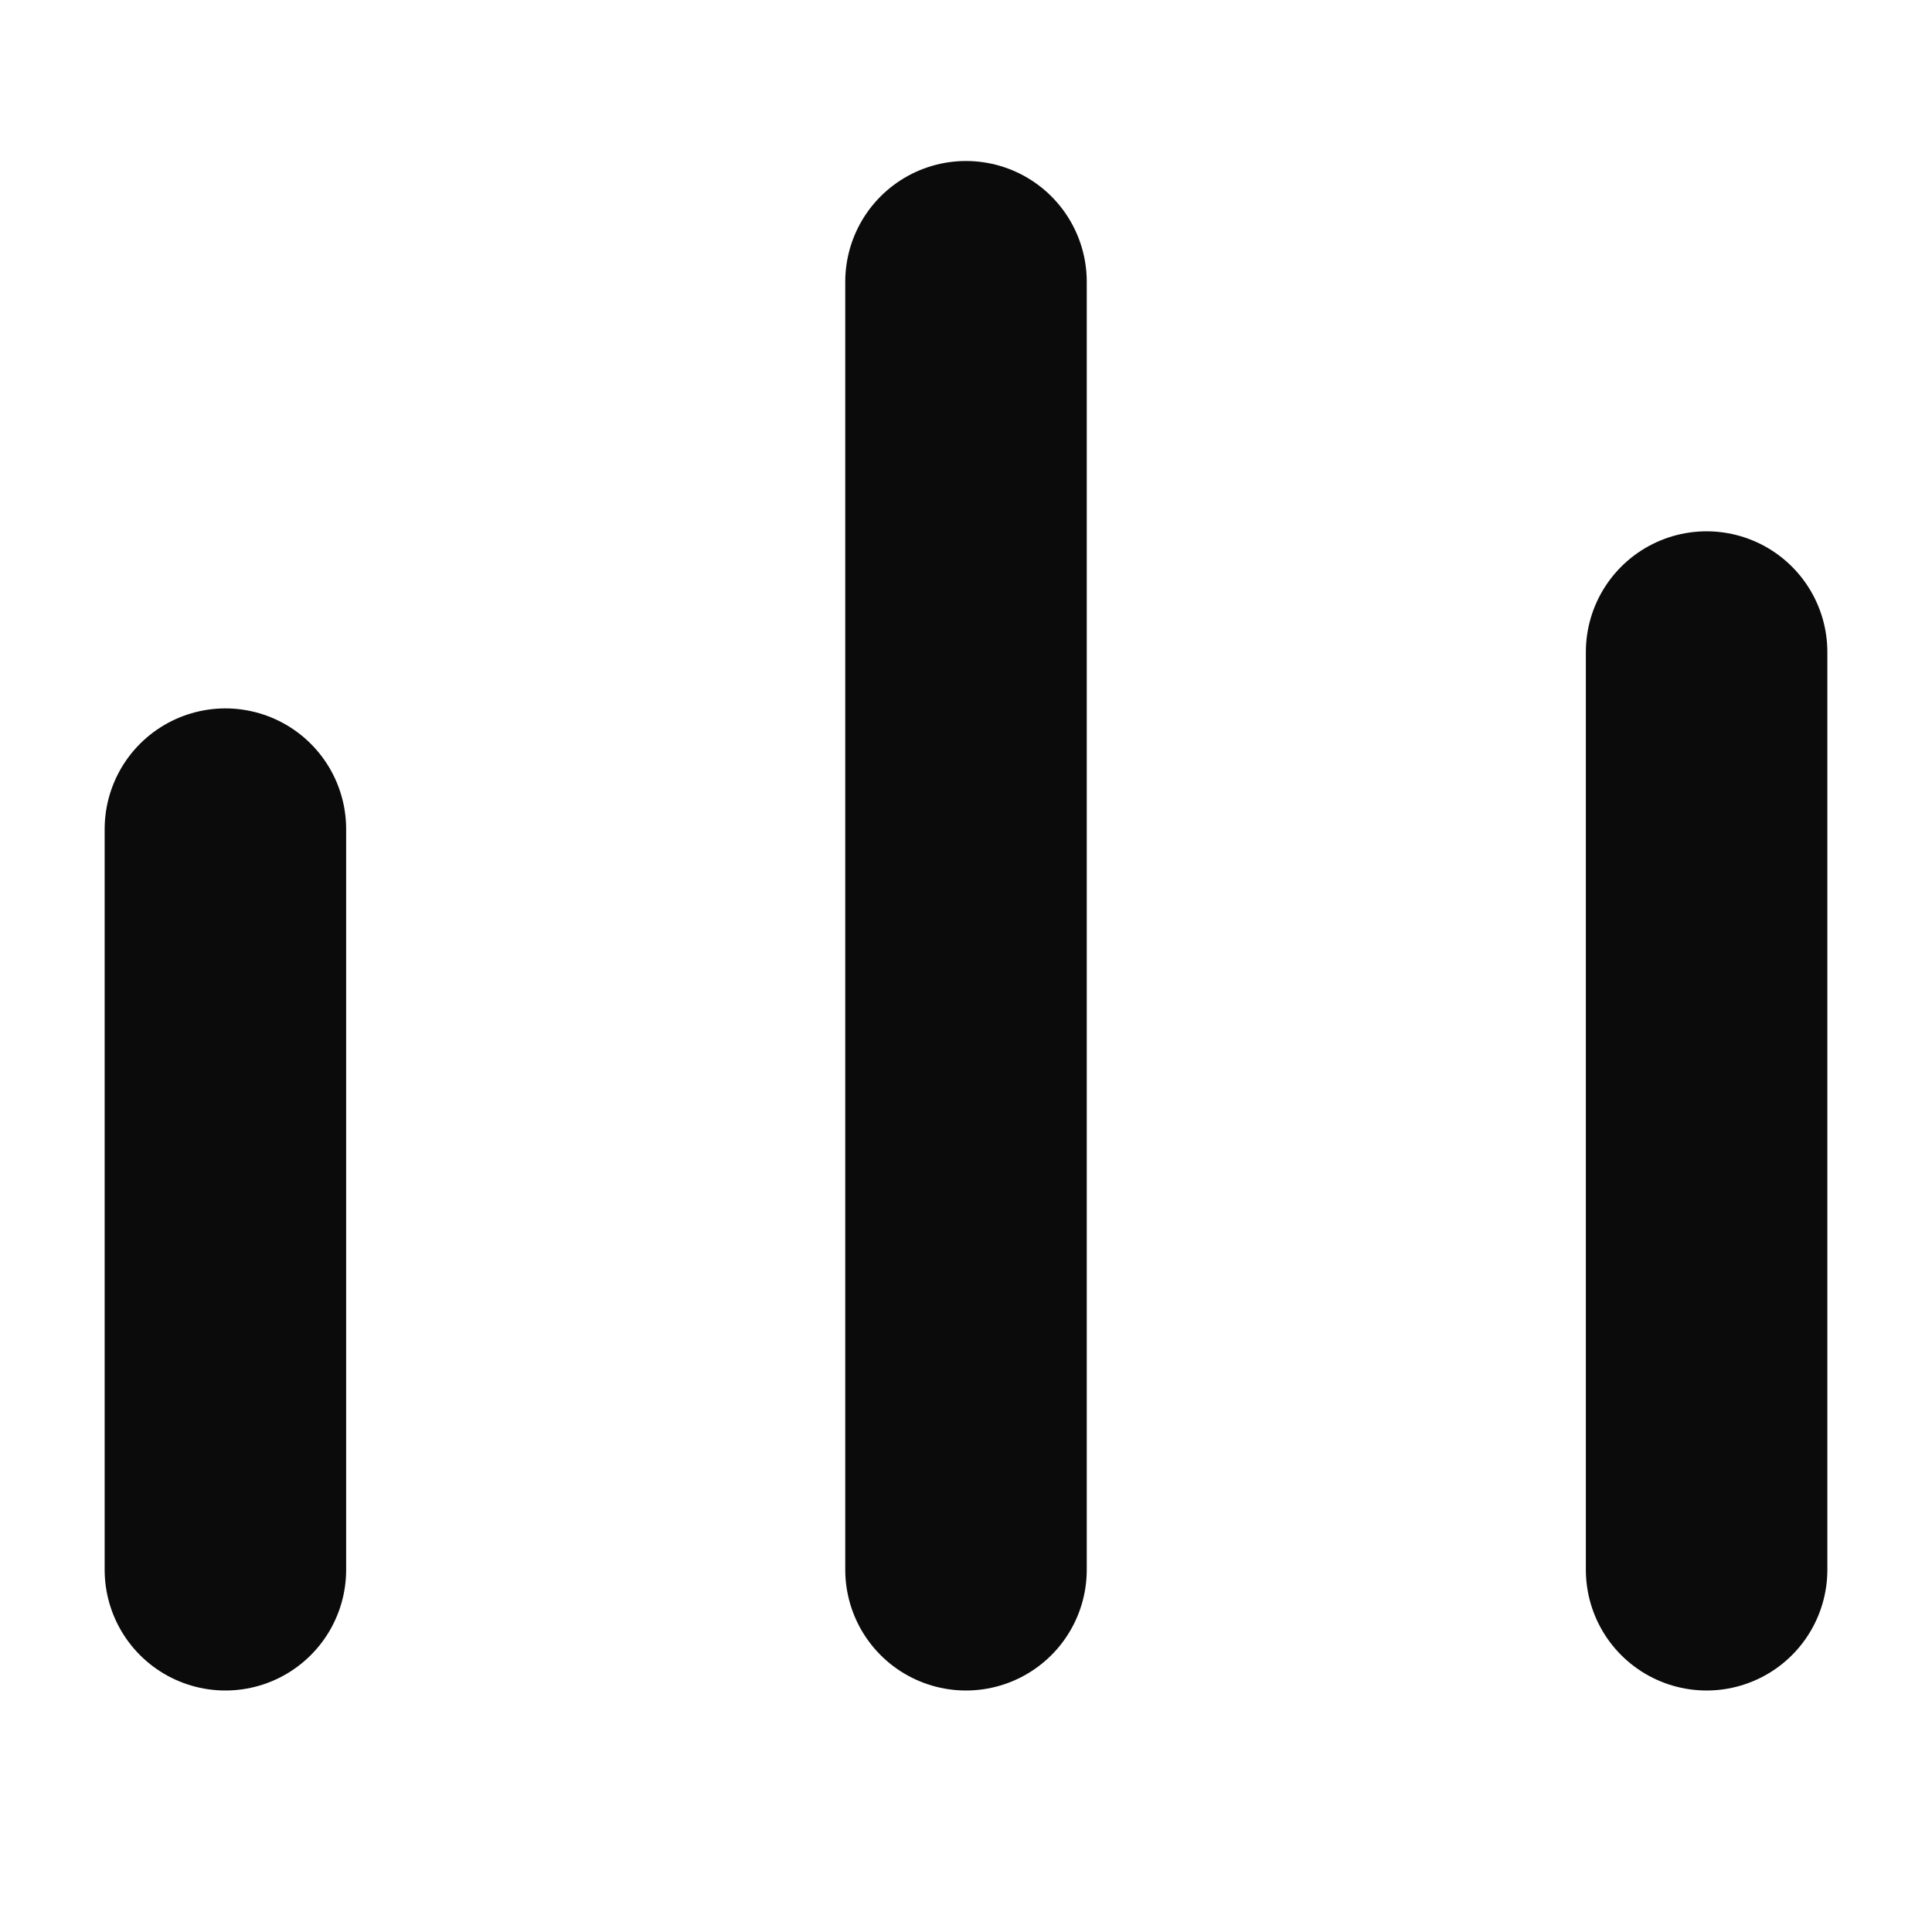
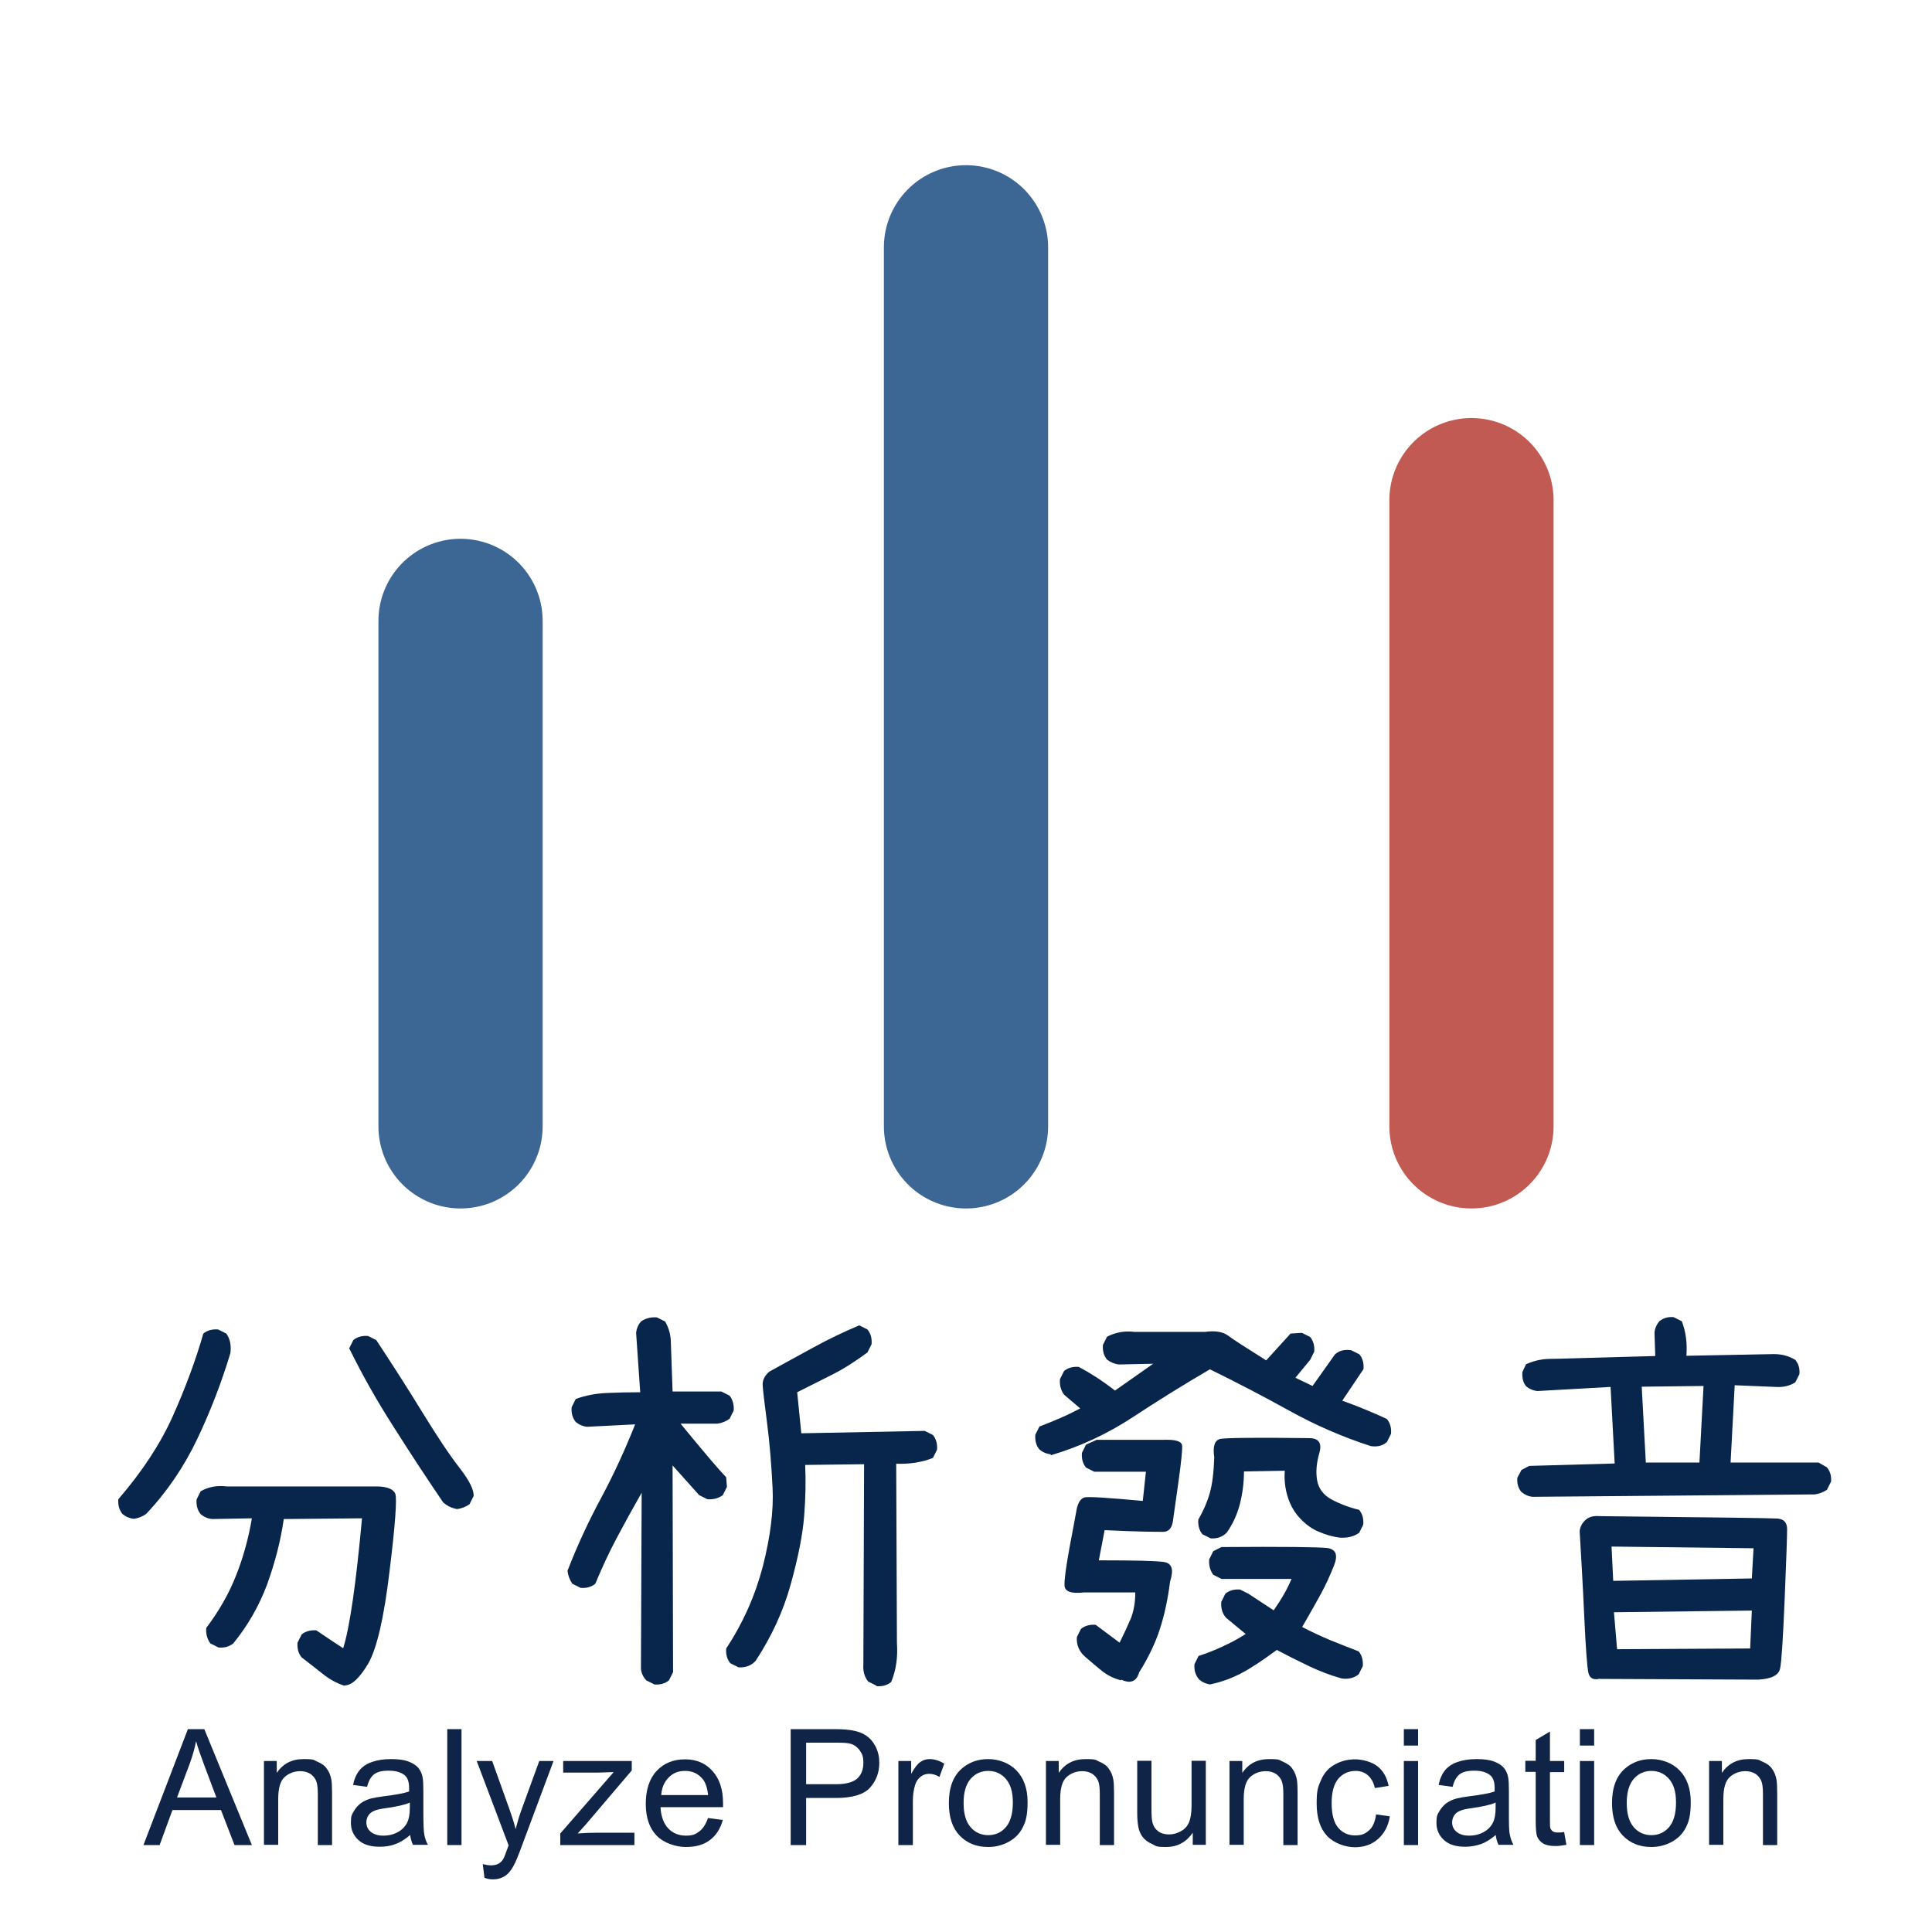
- <svg xmlns="http://www.w3.org/2000/svg" id="_圖層_1" version="1.1" viewBox="0 0 24 24">
+ <svg xmlns="http://www.w3.org/2000/svg" id="_圖層_1" version="1.1" viewBox="0 0 800 800">
  <defs>
    <style>
      .st0 {
+         stroke: #3c6694;
+       }
+ 
+       .st0, .st1 {
        fill: none;
-         stroke: #0b0b0b;
        stroke-linecap: round;
        stroke-linejoin: round;
-         stroke-width: 3px;
+         stroke-width: 68px;
+       }
+ 
+       .st2 {
+         isolation: isolate;
+       }
+ 
+       .st1 {
+         stroke: #c15a52;
+       }
+ 
+       .st3 {
+         fill: #102448;
+       }
+ 
+       .st4 {
+         fill: #08254b;
      }
    </style>
  </defs>
-   <path class="st0" d="M2.8,19.5v-9.2" />
-   <path class="st0" d="M12,19.5V3.5" />
-   <path class="st0" d="M21.2,19.5v-11.4" />
+   <g class="st2">
+     <g class="st2">
+       <g class="st2">
+         <path class="st3" d="M59.4,764l18.4-48h6.8l19.7,48h-7.2l-5.6-14.5h-20.1l-5.3,14.5h-6.7ZM73.3,744.3h16.3l-5-13.3c-1.5-4-2.7-7.4-3.4-10-.6,3.1-1.5,6.1-2.6,9.2l-5.3,14.1Z" />
+         <path class="st3" d="M109.3,764v-34.8h5.3v4.9c2.6-3.8,6.2-5.7,11.1-5.7s4,.4,5.8,1.1c1.8.8,3.1,1.7,3.9,3,.9,1.2,1.5,2.7,1.8,4.4.2,1.1.3,3,.3,5.7v21.4h-5.9v-21.2c0-2.4-.2-4.2-.7-5.4s-1.3-2.1-2.4-2.9c-1.2-.7-2.5-1.1-4.1-1.1-2.5,0-4.7.8-6.5,2.4s-2.7,4.6-2.7,9.1v19h-5.9Z" />
+         <path class="st3" d="M170,759.7c-2.2,1.9-4.3,3.2-6.3,3.9-2,.8-4.2,1.1-6.5,1.1-3.8,0-6.8-.9-8.8-2.8-2.1-1.9-3.1-4.3-3.1-7.2s.4-3.3,1.2-4.7,1.8-2.5,3-3.4c1.3-.9,2.7-1.5,4.2-1.9,1.2-.3,2.9-.6,5.2-.9,4.8-.6,8.3-1.2,10.5-2v-1.5c0-2.4-.6-4.1-1.7-5.1-1.5-1.3-3.7-2-6.7-2s-4.8.5-6.1,1.5-2.3,2.7-2.9,5.2l-5.8-.8c.5-2.5,1.4-4.5,2.6-6s2.9-2.7,5.2-3.5,4.9-1.2,7.9-1.2,5.4.3,7.2,1c1.9.7,3.2,1.6,4.1,2.6.9,1.1,1.5,2.4,1.8,4,.2,1,.3,2.8.3,5.4v7.9c0,5.5.1,9,.4,10.4.3,1.5.7,2.8,1.5,4.2h-6.2c-.6-1.2-1-2.7-1.2-4.3h.2ZM169.5,746.5c-2.1.9-5.4,1.6-9.6,2.2-2.4.3-4.1.7-5.1,1.2-1,.4-1.8,1.1-2.3,1.9-.5.8-.8,1.8-.8,2.8,0,1.6.6,2.9,1.8,3.9s2.9,1.6,5.2,1.6,4.3-.5,6.1-1.5,3.1-2.4,3.9-4.1c.6-1.3,1-3.3,1-5.9v-2.2h-.2Z" />
+         <path class="st3" d="M185.2,764v-48h5.9v48h-5.9Z" />
+         <path class="st3" d="M200.6,777.4l-.7-5.5c1.3.3,2.4.5,3.4.5s2.4-.2,3.1-.7c.8-.4,1.4-1,1.9-1.8.4-.6,1-2.1,1.8-4.4.1-.3.3-.8.5-1.4l-13.2-34.9h6.4l7.2,20.1c.9,2.6,1.8,5.2,2.5,8.1.7-2.7,1.5-5.4,2.4-7.9l7.4-20.3h5.9l-13.2,35.4c-1.4,3.8-2.5,6.5-3.3,7.9-1,1.9-2.2,3.4-3.6,4.3-1.4.9-3,1.4-4.8,1.4s-2.4-.2-3.8-.7h.1Z" />
+         <path class="st3" d="M232,764v-4.8l22.1-25.4c-2.5,0-4.7.2-6.7.2h-14.2v-4.8h28.4v3.9l-18.8,22.1-3.6,4c2.6-.2,5.1-.3,7.4-.3h16.1v5.1h-30.8.1Z" />
+         <path class="st3" d="M293.2,752.8l6.1.8c-1,3.6-2.7,6.3-5.3,8.3-2.6,2-5.9,2.9-10,2.9s-9.1-1.6-12.1-4.7c-3-3.1-4.5-7.5-4.5-13.2s1.5-10.4,4.5-13.6c3-3.2,6.9-4.8,11.7-4.8s8.5,1.6,11.4,4.8,4.4,7.6,4.4,13.4,0,.9,0,1.6h-25.9c.2,3.8,1.3,6.8,3.2,8.8,1.9,2,4.4,3,7.3,3s4-.6,5.5-1.7c1.5-1.1,2.7-2.9,3.6-5.4v-.2ZM273.8,743.3h19.4c-.3-2.9-1-5.1-2.2-6.6-1.9-2.3-4.3-3.4-7.3-3.4s-5,.9-6.8,2.7-2.9,4.2-3.1,7.3Z" />
+         <path class="st3" d="M327.4,764v-48h18.1c3.2,0,5.6.2,7.3.5,2.4.4,4.3,1.1,5.9,2.2,1.6,1.1,2.9,2.6,3.9,4.6s1.5,4.2,1.5,6.6c0,4.1-1.3,7.5-3.9,10.4-2.6,2.8-7.3,4.2-14.1,4.2h-12.3v19.5h-6.4ZM333.8,738.8h12.4c4.1,0,7-.8,8.7-2.3s2.6-3.7,2.6-6.5-.5-3.7-1.5-5.2c-1-1.4-2.4-2.4-4-2.8-1.1-.3-3-.4-5.9-.4h-12.3v17.2h0Z" />
+         <path class="st3" d="M372,764v-34.8h5.3v5.3c1.4-2.5,2.6-4.1,3.8-4.9,1.1-.8,2.4-1.2,3.8-1.2,2,0,4,.6,6.1,1.9l-2,5.5c-1.4-.9-2.9-1.3-4.3-1.3s-2.4.4-3.5,1.2c-1,.8-1.8,1.9-2.2,3.2-.7,2.1-1,4.4-1,6.9v18.2h-6Z" />
+         <path class="st3" d="M392.9,746.6c0-6.4,1.8-11.2,5.4-14.3,3-2.6,6.6-3.9,10.9-3.9s8.7,1.6,11.7,4.7c3,3.1,4.6,7.5,4.6,13s-.7,8-2,10.6-3.3,4.6-5.9,6-5.4,2.1-8.4,2.1c-4.9,0-8.8-1.6-11.8-4.7-3-3.1-4.5-7.6-4.5-13.5h0ZM399,746.6c0,4.5,1,7.8,2.9,10s4.4,3.3,7.3,3.3,5.4-1.1,7.3-3.3,2.9-5.6,2.9-10.2-1-7.6-2.9-9.8-4.4-3.3-7.3-3.3-5.4,1.1-7.3,3.3-2.9,5.5-2.9,10Z" />
+         <path class="st3" d="M433.1,764v-34.8h5.3v4.9c2.6-3.8,6.2-5.7,11.1-5.7s4,.4,5.8,1.1c1.8.8,3.1,1.7,3.9,3,.9,1.2,1.5,2.7,1.8,4.4.2,1.1.3,3,.3,5.7v21.4h-5.9v-21.2c0-2.4-.2-4.2-.7-5.4s-1.3-2.1-2.4-2.9c-1.2-.7-2.5-1.1-4.1-1.1-2.5,0-4.7.8-6.5,2.4-1.8,1.6-2.7,4.6-2.7,9.1v19h-5.9,0Z" />
+         <path class="st3" d="M493.9,764v-5.1c-2.7,3.9-6.4,5.9-11,5.9s-4-.4-5.8-1.2-3.1-1.8-4-3-1.5-2.6-1.8-4.4c-.2-1.2-.4-3-.4-5.5v-21.6h5.9v19.3c0,3.1.1,5.2.4,6.2.4,1.6,1.2,2.8,2.4,3.7s2.7,1.3,4.5,1.3,3.4-.5,5-1.4,2.6-2.1,3.3-3.7c.6-1.6,1-3.8,1-6.8v-18.6h5.9v34.8h-5.4Z" />
+         <path class="st3" d="M509.1,764v-34.8h5.3v4.9c2.6-3.8,6.2-5.7,11.1-5.7s4,.4,5.8,1.1c1.8.8,3.1,1.7,3.9,3,.9,1.2,1.5,2.7,1.8,4.4.2,1.1.3,3,.3,5.7v21.4h-5.9v-21.2c0-2.4-.2-4.2-.7-5.4s-1.3-2.1-2.4-2.9c-1.2-.7-2.5-1.1-4.1-1.1-2.5,0-4.7.8-6.5,2.4-1.8,1.6-2.7,4.6-2.7,9.1v19h-5.9,0Z" />
+         <path class="st3" d="M569.7,751.3l5.8.8c-.6,4-2.3,7.1-4.9,9.4s-5.8,3.4-9.6,3.4-8.6-1.6-11.5-4.7c-2.9-3.1-4.3-7.6-4.3-13.4s.6-7,1.9-9.9c1.2-2.8,3.1-4.9,5.7-6.3,2.5-1.4,5.3-2.1,8.3-2.1s6.9,1,9.3,2.9c2.4,1.9,3.9,4.6,4.6,8.1l-5.7.9c-.5-2.3-1.5-4.1-2.9-5.3s-3.1-1.8-5-1.8c-3,0-5.4,1.1-7.2,3.2s-2.8,5.5-2.8,10.1.9,8.1,2.7,10.2c1.8,2.1,4.1,3.2,7,3.2s4.2-.7,5.8-2.1c1.6-1.4,2.5-3.6,2.9-6.6h0Z" />
+         <path class="st3" d="M581.3,722.8v-6.8h5.9v6.8h-5.9ZM581.3,764v-34.8h5.9v34.8h-5.9Z" />
+         <path class="st3" d="M619.5,759.7c-2.2,1.9-4.3,3.2-6.3,3.9s-4.2,1.1-6.5,1.1c-3.8,0-6.8-.9-8.8-2.8-2.1-1.9-3.1-4.3-3.1-7.2s.4-3.3,1.2-4.7,1.8-2.5,3-3.4c1.3-.9,2.7-1.5,4.2-1.9,1.2-.3,2.9-.6,5.2-.9,4.8-.6,8.3-1.2,10.5-2v-1.5c0-2.4-.6-4.1-1.7-5.1-1.5-1.3-3.7-2-6.7-2s-4.8.5-6.1,1.5-2.3,2.7-2.9,5.2l-5.8-.8c.5-2.5,1.4-4.5,2.6-6s2.9-2.7,5.2-3.5,4.9-1.2,7.9-1.2,5.4.3,7.2,1c1.9.7,3.2,1.6,4.1,2.6.9,1.1,1.5,2.4,1.8,4,.2,1,.3,2.8.3,5.4v7.9c0,5.5,0,9,.4,10.4.3,1.5.7,2.8,1.5,4.2h-6.2c-.6-1.2-1-2.7-1.2-4.3h.2ZM619.1,746.5c-2.1.9-5.4,1.6-9.6,2.2-2.4.3-4.1.7-5.1,1.2-1,.4-1.8,1.1-2.3,1.9s-.8,1.8-.8,2.8c0,1.6.6,2.9,1.8,3.9s2.9,1.6,5.2,1.6,4.3-.5,6.1-1.5,3.1-2.4,3.9-4.1c.6-1.3,1-3.3,1-5.9v-2.2h-.2Z" />
+         <path class="st3" d="M647.7,758.7l.9,5.2c-1.7.3-3.1.5-4.5.5-2.1,0-3.8-.3-5-1s-2-1.6-2.5-2.7c-.5-1.1-.7-3.4-.7-7v-20h-4.3v-4.6h4.3v-8.6l5.9-3.5v12.2h5.9v4.6h-5.9v20.3c0,1.7,0,2.8.3,3.2s.5.9,1,1.1c.5.3,1.1.4,2,.4s1.5,0,2.6-.2h0Z" />
+         <path class="st3" d="M654.2,722.8v-6.8h5.9v6.8h-5.9ZM654.2,764v-34.8h5.9v34.8h-5.9Z" />
+         <path class="st3" d="M667.5,746.6c0-6.4,1.8-11.2,5.4-14.3,3-2.6,6.6-3.9,10.9-3.9s8.7,1.6,11.7,4.7c3,3.1,4.6,7.5,4.6,13s-.7,8-2,10.6-3.3,4.6-5.9,6c-2.6,1.4-5.4,2.1-8.4,2.1-4.9,0-8.8-1.6-11.8-4.7-3-3.1-4.5-7.6-4.5-13.5h0ZM673.6,746.6c0,4.5,1,7.8,2.9,10s4.4,3.3,7.3,3.3,5.4-1.1,7.3-3.3c1.9-2.2,2.9-5.6,2.9-10.2s-1-7.6-2.9-9.8-4.4-3.3-7.3-3.3-5.4,1.1-7.3,3.3c-1.9,2.2-2.9,5.5-2.9,10Z" />
+         <path class="st3" d="M707.7,764v-34.8h5.3v4.9c2.6-3.8,6.2-5.7,11.1-5.7s4,.4,5.8,1.1c1.8.8,3.1,1.7,3.9,3,.9,1.2,1.5,2.7,1.8,4.4.2,1.1.3,3,.3,5.7v21.4h-5.9v-21.2c0-2.4-.2-4.2-.7-5.4s-1.3-2.1-2.4-2.9c-1.2-.7-2.5-1.1-4.1-1.1-2.5,0-4.7.8-6.5,2.4-1.8,1.6-2.7,4.6-2.7,9.1v19h-5.9,0Z" />
+       </g>
+     </g>
+   </g>
+   <g>
+     <path class="st4" d="M55.4,628.9c-1.8-.2-3.4-.9-4.7-2-1.3-1.6-1.9-3.6-1.7-6.1,9.9-11.5,17.4-22.9,22.5-34.3,5.1-11.4,9.4-22.8,12.7-34.3,1.6-1.3,3.6-1.9,6.1-1.7l3.4,1.7c1.6,2.2,2.1,4.9,1.7,8.1-3.6,11.9-8.1,23.7-13.6,35.3s-12.6,22.1-21.3,31.3c-1.6,1.1-3.3,1.8-5.1,2ZM142.8,698.1c-3.4-1.1-6.5-2.8-9.3-5.1-2.8-2.2-5.7-4.5-8.6-6.7-1.3-1.6-1.9-3.6-1.7-6.1l1.7-3.4c1.6-1.3,3.6-1.9,6.1-1.7,3.6,2.5,7.3,4.9,11.1,7.4,2.7-8.5,5.3-26.5,7.8-53.8l-32.4.3c-1.3,9.2-3.7,18.2-6.9,27.1-3.3,8.8-7.9,16.9-14,24.4-1.6,1.3-3.6,1.9-6.1,1.7l-3.4-1.7c-1.3-1.8-1.9-3.9-1.7-6.4,5.2-6.9,9.3-14,12.3-21.6,3-7.5,5.2-15.5,6.6-23.8l-16.5.3c-1.8-.2-3.4-.9-4.7-2-1.3-1.6-1.9-3.6-1.7-6.1l1.7-3.4c3.1-1.8,6.7-2.5,10.8-2h62c4.5,0,7.1,1.2,7.8,3.1.7,2,0,12.6-2.4,32-2.3,19.4-5.3,32.1-8.8,38.2-3.6,6.1-6.9,9.1-9.8,9.1v.2h0ZM188.9,624.8c-2-.4-3.8-1.3-5.4-2.7-7-10.3-13.9-20.8-20.6-31.4-6.8-10.6-12.9-21.4-18.3-32.4l1.7-3.4c1.6-1.3,3.6-1.9,6.1-1.7l3.4,1.7c6.4,9.7,12.7,19.5,18.9,29.6s11.3,17.8,15.5,23.2,6.1,9.3,5.9,11.8l-1.7,3.4c-1.6,1.1-3.4,1.8-5.4,2h0Z" />
+     <path class="st4" d="M271,697.5l-3.4-1.7c-1.2-1.3-2-2.9-2.2-4.7l.3-73c-3.6,6.3-7,12.5-10.3,18.7s-6.2,12.5-8.9,19c-1.6,1.3-3.6,1.9-6.1,1.7l-3.4-1.7c-1.1-1.6-1.8-3.4-2-5.4,4-10.3,8.7-20.5,14-30.3,5.3-9.9,9.9-20,14-30.3l-19.9,1c-1.8-.2-3.4-.9-4.7-2-1.3-1.6-1.9-3.6-1.7-6.1l1.7-3.4c4-1.5,8.4-2.3,13-2.5,4.6-.2,9.2-.3,13.7-.3l-1.7-24.6c.2-1.8.9-3.4,2-4.7,1.9-1.3,4.1-1.9,6.6-1.7l3.4,1.7c1.6,2.7,2.4,5.7,2.4,9.1l.7,19.9h20.2l3.4,1.7c1.3,1.7,1.9,3.8,1.7,6.2l-1.7,3.4c-1.6,1.1-3.3,1.8-5.1,2h-15.2c9.2,11.2,15.5,18.7,18.9,22.2l.3,4-1.7,3.4c-1.8,1.3-3.9,1.9-6.4,1.7l-3.4-1.7-11-12.3.2,85.6-1.7,3.4c-1.6,1.3-3.6,1.9-6.1,1.7h.1ZM362.9,698l-3.4-1.7c-1.6-2-2.2-4.4-2-7.1l.3-82.9-24.4.3c.3,6.2.2,13.2-.4,21s-2.5,17.3-5.6,28.5-8,21.7-14.5,31.6c-1.8,2-4.2,2.9-7.1,2.7l-3.4-1.7c-1.3-1.6-1.9-3.6-1.7-6.1,7-10.6,12-21.9,15.2-34.1,3.1-12.2,4.5-23.1,4-32.6-.5-9.6-1.2-18.5-2.3-26.9-1.1-8.4-1.7-13.5-1.8-15.5-.1-2,.8-3.8,2.7-5.5,6.1-3.4,12.2-6.7,18.4-10.1,6.2-3.4,12.5-6.4,18.9-9.1l3.4,1.7c1.3,1.6,1.9,3.6,1.7,6.1l-1.7,3.4c-5.1,3.8-10,6.9-14.8,9.3-4.8,2.4-9.6,4.8-14.3,7.2l1.7,17,51.1-1,3.4,1.7c1.3,1.6,1.9,3.6,1.7,6.1l-1.7,3.4c-4.5,1.8-9.6,2.6-15.2,2.4l.3,74.2c.4,5.8-.3,11.2-2.4,16.2-1.6,1.3-3.6,1.9-6.1,1.7v-.2h0Z" />
+     <path class="st4" d="M435.1,602.2c-1.8-.2-3.4-.9-4.7-2-1.3-1.6-1.9-3.6-1.7-6.1l1.7-3.4c2.9-1.1,5.8-2.3,8.6-3.5,2.8-1.2,5.6-2.6,8.3-4l-6.7-5.7c-1.3-1.8-1.9-3.9-1.7-6.4l1.7-3.4c1.6-1.3,3.6-1.9,6.1-1.7,4.7,2.5,9.7,5.7,15,9.8l15.8-11.1-14.2.3c-1.8-.2-3.4-.9-4.9-2-1.3-1.6-1.9-3.6-1.7-6.1l1.7-3.4c3.5-1.8,7.2-2.5,11.3-2h29.3c4.3-.6,7.5,0,9.6,1.6s7.4,5,15.7,10.2l10.1-11.1,4.7-.3,3.4,1.7c1.3,1.6,1.9,3.6,1.7,6.1l-1.7,3.4-6.1,7.4,7.1,3.4,9.3-13.1c1.8-1.6,4-2.1,6.7-1.7l3.4,1.7c1.3,1.6,1.9,3.6,1.7,6.1l-8.8,13.1c3.1,1.1,6.3,2.3,9.4,3.6,3.1,1.3,6.2,2.6,9.1,4,1.3,1.6,1.9,3.6,1.7,6.1l-1.7,3.4c-1.8,1.6-4,2.1-6.7,1.7-11.7-3.8-23-8.7-33.8-14.7s-21.8-11.7-32.8-17.1c-10.8,6.3-21.4,12.9-31.9,19.8-10.5,6.9-21.8,12.2-34,15.8v-.4h0ZM464.3,695.8c-2.9-.7-5.6-2-8-3.9s-4.7-3.9-7-5.9c-2.5-2.2-3.6-4.9-3.4-8.1l1.7-3.4c1.6-1.3,3.6-1.9,6.1-1.7l9.9,7.4c1.8-3.6,3.3-6.9,4.6-9.9,1.2-3,1.9-6.6,1.9-10.9h-21.4c-5.2.6-7.8-.4-7.9-2.9s.6-7.6,2-15.3c1.5-7.7,2.4-13.1,3-16.1s1.7-4.7,3.5-5.1c1.9-.3,9.8.2,23.9,1.5l1.3-12.1h-21.4l-3.4-1.7c-1.3-1.6-1.9-3.6-1.7-6.1l1.7-3.4,4.4-2h27.5c5.2-.2,7.8.6,7.9,2.5s-.4,6.8-1.5,14.7-1.9,13.3-2.3,16.3-1.7,4.5-3.9,4.6c-2.2,0-10.3,0-24.4-.7l-2.4,12.5c14.7,0,23.7.2,27,.7s4.1,3.1,2.5,8.1c-.9,7.2-2.3,13.7-4.2,19.6-1.9,5.9-4.8,11.9-8.6,18-1.1,3.8-3.6,4.8-7.4,3v.3h0ZM501.3,697.5c-1.8-.2-3.4-.9-4.7-2-1.6-1.8-2.2-3.9-2-6.4l1.7-3.4c3.4-1.1,6.7-2.4,9.9-3.9,3.3-1.5,6.5-3.2,9.6-5.2l-8.1-6.7c-1.6-1.8-2.2-4-2-6.6l1.7-3.4c1.6-1.3,3.6-1.9,6.1-1.7l3.4,1.7,10.5,6.9c3.1-4.4,5.6-8.7,7.4-13h-29l-3.4-1.7c-1.3-1.8-1.9-3.9-1.7-6.4l1.7-3.4,3.4-1.7c25.6-.2,40.2,0,43.8.4,3.6.5,4.5,2.9,2.8,7.2s-3.5,8.2-5.4,11.7-4.5,8.1-7.8,13.8c3.8,2,7.7,3.8,11.5,5.4,3.9,1.6,7.8,3.1,11.9,4.7,1.3,1.6,1.9,3.6,1.7,6.1l-1.7,3.4c-2,1.6-4.4,2.1-7.1,1.7-4.7-1.3-9.3-3.1-13.7-5.2-4.4-2.1-8.8-4.3-13.1-6.6-6.1,4.5-11.1,7.8-15,9.8-3.9,2-8,3.5-12.3,4.4h-.1ZM501.3,637l-3.4-1.7c-1.3-1.6-1.9-3.6-1.7-6.1,2-3.4,3.6-7,4.7-10.8s1.7-8.8,1.9-15c-.7-4.6.2-7.1,2.6-7.6,2.4-.4,14.6-.6,36.7-.3,4,0,5.4,2.1,4.2,6.2-1.2,4.2-1.5,7.9-.9,11.3.6,3.4,2.6,6,5.8,7.8,3.3,1.8,7.1,3.3,11.6,4.4,1.3,1.6,1.9,3.6,1.7,6.1l-1.7,3.4c-2.2,1.6-4.9,2.2-8.1,2-2.9-.4-5.8-1.2-8.5-2.4-2.8-1.1-5.3-2.9-7.7-5.4s-4.1-5.4-5.2-8.8c-1.1-3.4-1.6-7.1-1.3-11.1l-16.9.3c0,4.7-.6,9.2-1.7,13.5-1.1,4.3-2.9,8.2-5.4,11.8-1.8,1.8-4,2.6-6.7,2.4h0Z" />
+     <path class="st4" d="M634.6,619.8c-1.8-.2-3.3-.9-4.6-2-1.3-1.5-1.9-3.4-1.7-5.9l1.7-3.2,3.2-1.7,35.4-1-1.7-31.7-30.3,1.7c-1.8-.2-3.4-.9-4.7-2-1.2-1.5-1.7-3.4-1.5-5.9l1.5-3.2c2.9-1.3,6-2.1,9.3-2.2,3.3,0,18-.5,44.2-1.2l-.3-9.8c.2-1.8.9-3.3,2-4.6,1.6-1.3,3.5-1.9,5.9-1.7l3.4,1.7c1.7,4.4,2.3,9.2,1.9,14.3l36.2-.7c3.4,0,6.3.8,8.9,2.4,1.3,1.6,1.9,3.5,1.7,5.9l-1.7,3.4c-2.4,1.5-5.1,2.1-8.1,1.9l-17-.7-1.7,32h36.4l3.5,2c1.3,1.6,1.9,3.5,1.7,5.9l-1.7,3.4c-1.5,1-3.1,1.6-4.9,1.9l-117,1h0ZM662.5,695.1c-2.7.7-4.3-.2-4.8-2.5-.5-2.4-1.1-10.2-1.7-23.4-.6-13.3-1.3-25-1.9-35.2.2-1.8,1-3.3,2.4-4.6s3.3-1.8,5.8-1.6c46.4.5,71,.8,73.7,1s4,1.7,4,4.4-.3,12.3-1,28.8-1.3,26.2-1.9,28.9c-.6,2.8-3.6,4.3-9.1,4.6l-65.6-.3h0ZM725.4,653.6l.7-12.5-58.8-.7.7,14.2,57.5-1h-.1ZM724.7,682.6l.7-15.7-57.1.7,1.3,15.3,55.1-.3ZM705.4,573.9l-25.6.3,1.7,31.4h22.2l1.7-31.7h0Z" />
+   </g>
+   <path class="st0" d="M190.7,466.4v-209.3" />
+   <path class="st0" d="M400,466.4V102.4" />
+   <path class="st1" d="M609.3,466.4V207.1" />
</svg>
